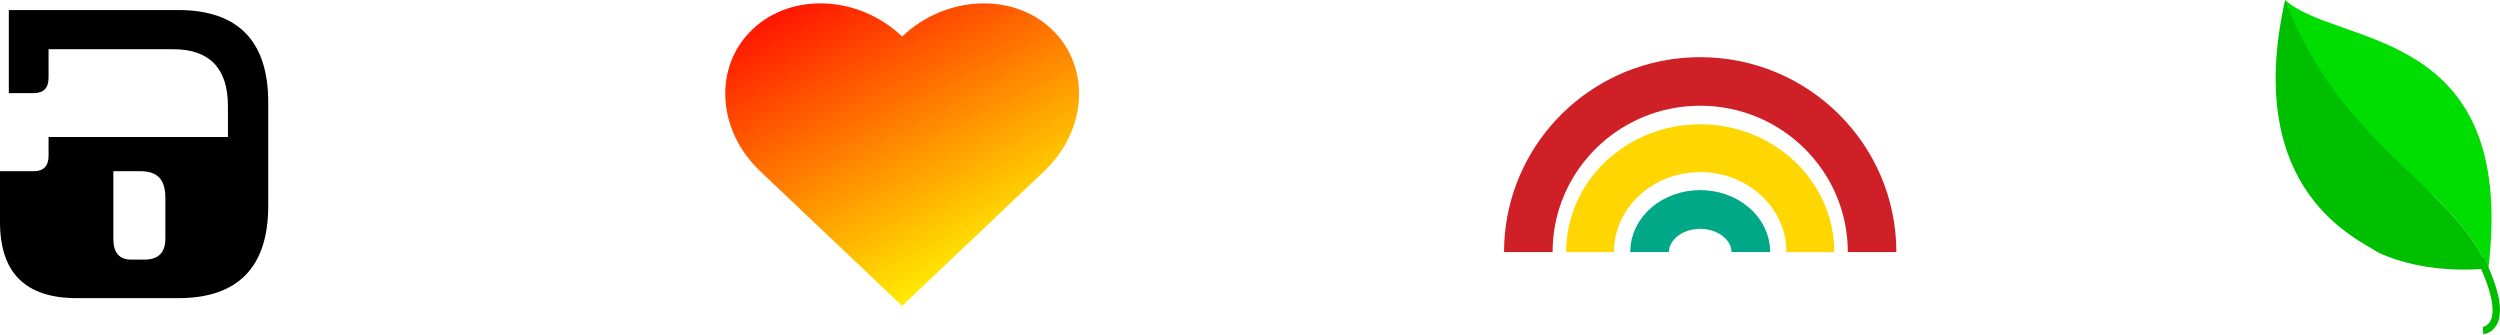
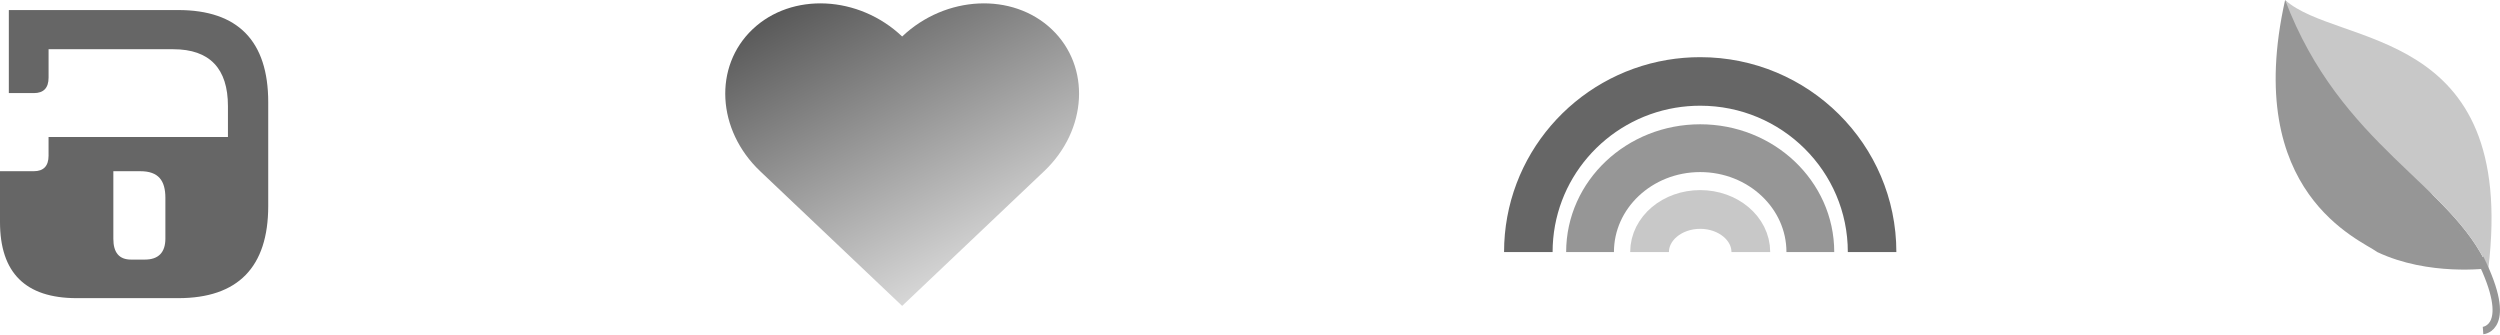
<svg xmlns="http://www.w3.org/2000/svg" xmlns:xlink="http://www.w3.org/1999/xlink" width="163.618mm" height="21.874mm" viewBox="0 0 163.618 21.874" version="1.1" id="svg5">
  <defs id="defs2">
    <linearGradient xlink:href="#linearGradient6206" id="linearGradient6210" gradientUnits="userSpaceOnUse" x1="-293.636" y1="3.219" x2="-258.68" y2="13.23" />
    <linearGradient id="linearGradient6206">
-       <stop style="stop-color:#ffec00;stop-opacity:1" offset="0" id="stop6202" />
-       <stop style="stop-color:#ff0000;stop-opacity:1" offset="1" id="stop6204" />
+       <stop style="stop-color:#d7d7d7;stop-opacity:1" offset="0" id="stop6202" />
+       <stop style="stop-color:#4c4c4c;stop-opacity:1" offset="1" id="stop6204" />
    </linearGradient>
  </defs>
-   <g id="layer1" transform="translate(-19.04053,-62.87863)">
-     <g id="layer1-3" transform="translate(84.77371,-31.04546)">
-       <g transform="matrix(0.2469837,0,0,0.2469837,24.72242,81.45611)" id="g833">
-         <path d="M 55.099,117.272 A 29.19,27.525 0 0 1 84.289,89.747 29.19,27.525 0 0 1 113.479,117.272" id="path1386" style="fill:none;fill-opacity:1;stroke:#ffd600;stroke-width:12.665;stroke-miterlimit:4;stroke-dasharray:none;stroke-opacity:1" />
-         <path d="m 70.871,117.272 a 13.418,11.283 0 0 1 13.418,-11.283 13.418,11.283 0 0 1 13.418,11.283" id="path1388" style="fill:none;fill-opacity:1;stroke:#00a888;stroke-width:10.265;stroke-miterlimit:4;stroke-dasharray:none;stroke-opacity:1" />
-         <path d="m 38.744,117.272 c 2e-6,-22.376 16.377,-40.955 37.882,-44.572 2.491,-0.419 5.051,-0.637 7.663,-0.637 25.154,1e-6 45.545,20.241 45.545,45.209" id="path1390" style="fill:none;fill-opacity:1;stroke:#ce2026;stroke-width:12.865;stroke-miterlimit:4;stroke-dasharray:none;stroke-opacity:1" />
-       </g>
+   <g id="g918">
+     <g id="g893">
+       <path style="fill:none;fill-opacity:1;stroke:#969696;stroke-width:3.128;stroke-miterlimit:4;stroke-dasharray:none;stroke-opacity:1" id="path1386" d="m 104.064,16.496 a 7.209,6.798 0 0 1 7.209,-6.798 7.209,6.798 0 0 1 7.209,6.798" />
+       <path style="fill:none;fill-opacity:1;stroke:#c8c8c8;stroke-width:2.535;stroke-miterlimit:4;stroke-dasharray:none;stroke-opacity:1" id="path1388" d="m 107.959,16.496 a 3.314,2.787 0 0 1 3.314,-2.787 3.314,2.787 0 0 1 3.314,2.787" />
+       <path style="fill:none;fill-opacity:1;stroke:#666666;stroke-width:3.177;stroke-miterlimit:4;stroke-dasharray:none;stroke-opacity:1" id="path1390" d="m 100.025,16.496 c 0,-5.527 4.045,-10.115 9.356,-11.009 0.615,-0.103 1.248,-0.157 1.893,-0.157 6.213,2e-7 11.249,4.999 11.249,11.166" />
    </g>
-     <g id="g6" transform="matrix(0.03649931,0,0,-0.03649931,-87.61857,86.6732)">
-       <path style="stroke-width:0.647" id="path4" fill="#00000" d="M 2938.055,633.912 V 484.971 h 44.821 c 17.622,0 26.429,9.329 26.429,27.728 v 50.95 h 223.657 c 65.32,0 97.977,-34.705 97.977,-101.934 V 406.296 h -321.633 l 0.01,-33.636 c 0,-18.309 -8.892,-27.723 -26.429,-27.723 h -60.664 v -91.044 c 0,-91.044 45.523,-136.57 137.557,-136.57 h 182.095 c 106.875,0 161.311,55.419 161.311,165.269 V 468.637 c 0,109.85 -54.437,165.269 -161.311,165.269 z m 187.398,-288.977 h 48.345 c 32.566,0 44.956,-16.72 44.956,-47.917 v -72.938 c 0,-24.771 -12.422,-37.615 -36.705,-37.615 h -24.942 c -21.036,0 -31.654,12.448 -31.654,37.161 v 121.309" />
+     <path d="M 0.578,0.657 V 6.093 H 2.214 c 0.643,0 0.965,-0.34 0.965,-1.012 V 3.222 H 11.342 c 2.384,0 3.576,1.267 3.576,3.721 V 8.965 H 3.178 l 3.65e-4,1.228 c 0,0.668 -0.325,1.012 -0.965,1.012 H -2.383387e-6 v 3.323 c 0,3.323 1.662,4.985 5.021,4.985 h 6.646 c 3.901,0 5.888,-2.023 5.888,-6.032 V 6.69 c 0,-4.009 -1.987,-6.032 -5.888,-6.032 z M 7.418,11.205 h 1.765 c 1.189,0 1.641,0.61 1.641,1.749 v 2.662 c 0,0.904 -0.453,1.373 -1.34,1.373 H 8.573 c -0.768,0 -1.155,-0.454 -1.155,-1.356 v -4.428" fill="#00000" id="path4" style="stroke-width:0.024;fill:#666666;fill-opacity:1" />
+     <g id="g898">
+       <path id="path819-2" style="fill:#969696;fill-opacity:1;stroke:none;stroke-width:0.344;stroke-linecap:butt;stroke-linejoin:miter;stroke-miterlimit:4;stroke-dasharray:none;stroke-opacity:1" d="M 149.554,3.055558e-7 C 153.19,9.579 160.462,12.062 162.857,17.561 M 149.554,3.055558e-7 C 146.715,12.683 154.52,15.698 155.584,16.496 c 3.37,1.596 7.273,1.064 7.273,1.064" />
+       <path id="path819" style="fill:#c8c8c8;fill-opacity:1;stroke:none;stroke-width:0.344;stroke-linecap:butt;stroke-linejoin:miter;stroke-miterlimit:4;stroke-dasharray:none;stroke-opacity:1" d="M 149.554,3.055558e-7 C 153.19,9.579 160.462,12.062 162.857,17.561 m 0,0 c 0,0 0,0 0,0 C 164.769,1.623 152.986,3.101 149.554,3.055558e-7 v 0 c 0,0 0,0 0,0" />
+       <path id="path825" d="m 162.315,16.904 c 2.263,4.582 0.193,4.728 0.193,4.728" style="fill:none;stroke:#969696;stroke-width:0.485;stroke-linecap:butt;stroke-linejoin:miter;stroke-miterlimit:4;stroke-dasharray:none;stroke-opacity:1" />
    </g>
-     <g id="g8" transform="matrix(0.318613,0,0,-0.318613,74.63059,86.85709)">
-       <g transform="matrix(0.2840436,0,0,-0.2840436,279.8533,42.58599)" id="g832">
-         <path d="M 53.023,-115.028 C 93.203,-9.188 173.563,18.252 200.024,79.013 M 53.023,-115.028 C 21.663,25.112 107.903,58.433 119.663,67.253 c 37.24,17.64 80.36,11.76 80.36,11.76" style="fill:#00bf00;fill-opacity:1;stroke:none;stroke-width:3.798;stroke-linecap:butt;stroke-linejoin:miter;stroke-miterlimit:4;stroke-dasharray:none;stroke-opacity:1" id="path819-2" />
-         <g id="g826">
-           <path id="path819" style="fill:#00dd00;fill-opacity:1;stroke:none;stroke-width:3.798;stroke-linecap:butt;stroke-linejoin:miter;stroke-miterlimit:4;stroke-dasharray:none;stroke-opacity:1" d="M 53.023,-115.028 C 93.203,-9.188 173.563,18.252 200.024,79.013 m 0,0 c 0,0 0,0 0,0 C 221.151,-97.096 90.946,-80.765 53.023,-115.028 v 0 c 0,0 0,0 0,0" />
-         </g>
-         <path style="fill:none;stroke:#00bf00;stroke-width:5.359;stroke-linecap:butt;stroke-linejoin:miter;stroke-miterlimit:4;stroke-dasharray:none;stroke-opacity:1" d="m 194.032,71.756 c 25.001,50.627 2.129,52.248 2.129,52.248" id="path825" />
-       </g>
-     </g>
-     <g id="g8-3" transform="matrix(0.318613,0,0,-0.318613,-22.85587,83.76752)">
+     <g id="g8-3" transform="matrix(0.318613,0,0,-0.318613,-41.8964,20.88889)">
      <g id="layer1-2" transform="matrix(2.06006,0,0,-1.954417,280.4724,579.7855)">
        <g id="g61" transform="rotate(-45,12.38834,277.0415)">
          <g id="g112">
            <g id="g120">
              <g id="g125">
                <path id="path26-6" transform="rotate(-90)" style="fill:url(#linearGradient6210);fill-opacity:1;stroke-width:0.421" d="m -262.532,13.23 a 11.083,10.011 0 0 1 -11.083,10.011 11.083,10.011 0 0 1 -11.083,-10.011 11.083,10.011 0 0 1 11.083,-10.011 11.083,10.011 0 0 1 11.083,10.011 z m -21.094,21.094 a 10.011,11.083 0 0 1 -10.011,-11.083 10.011,11.083 0 0 1 10.011,-11.083 10.011,11.083 0 0 1 10.011,11.083 10.011,11.083 0 0 1 -10.011,11.083 z M -273.615,3.219 V 23.24 h -20.021 V 3.219 Z" />
              </g>
            </g>
          </g>
        </g>
      </g>
    </g>
  </g>
</svg>
